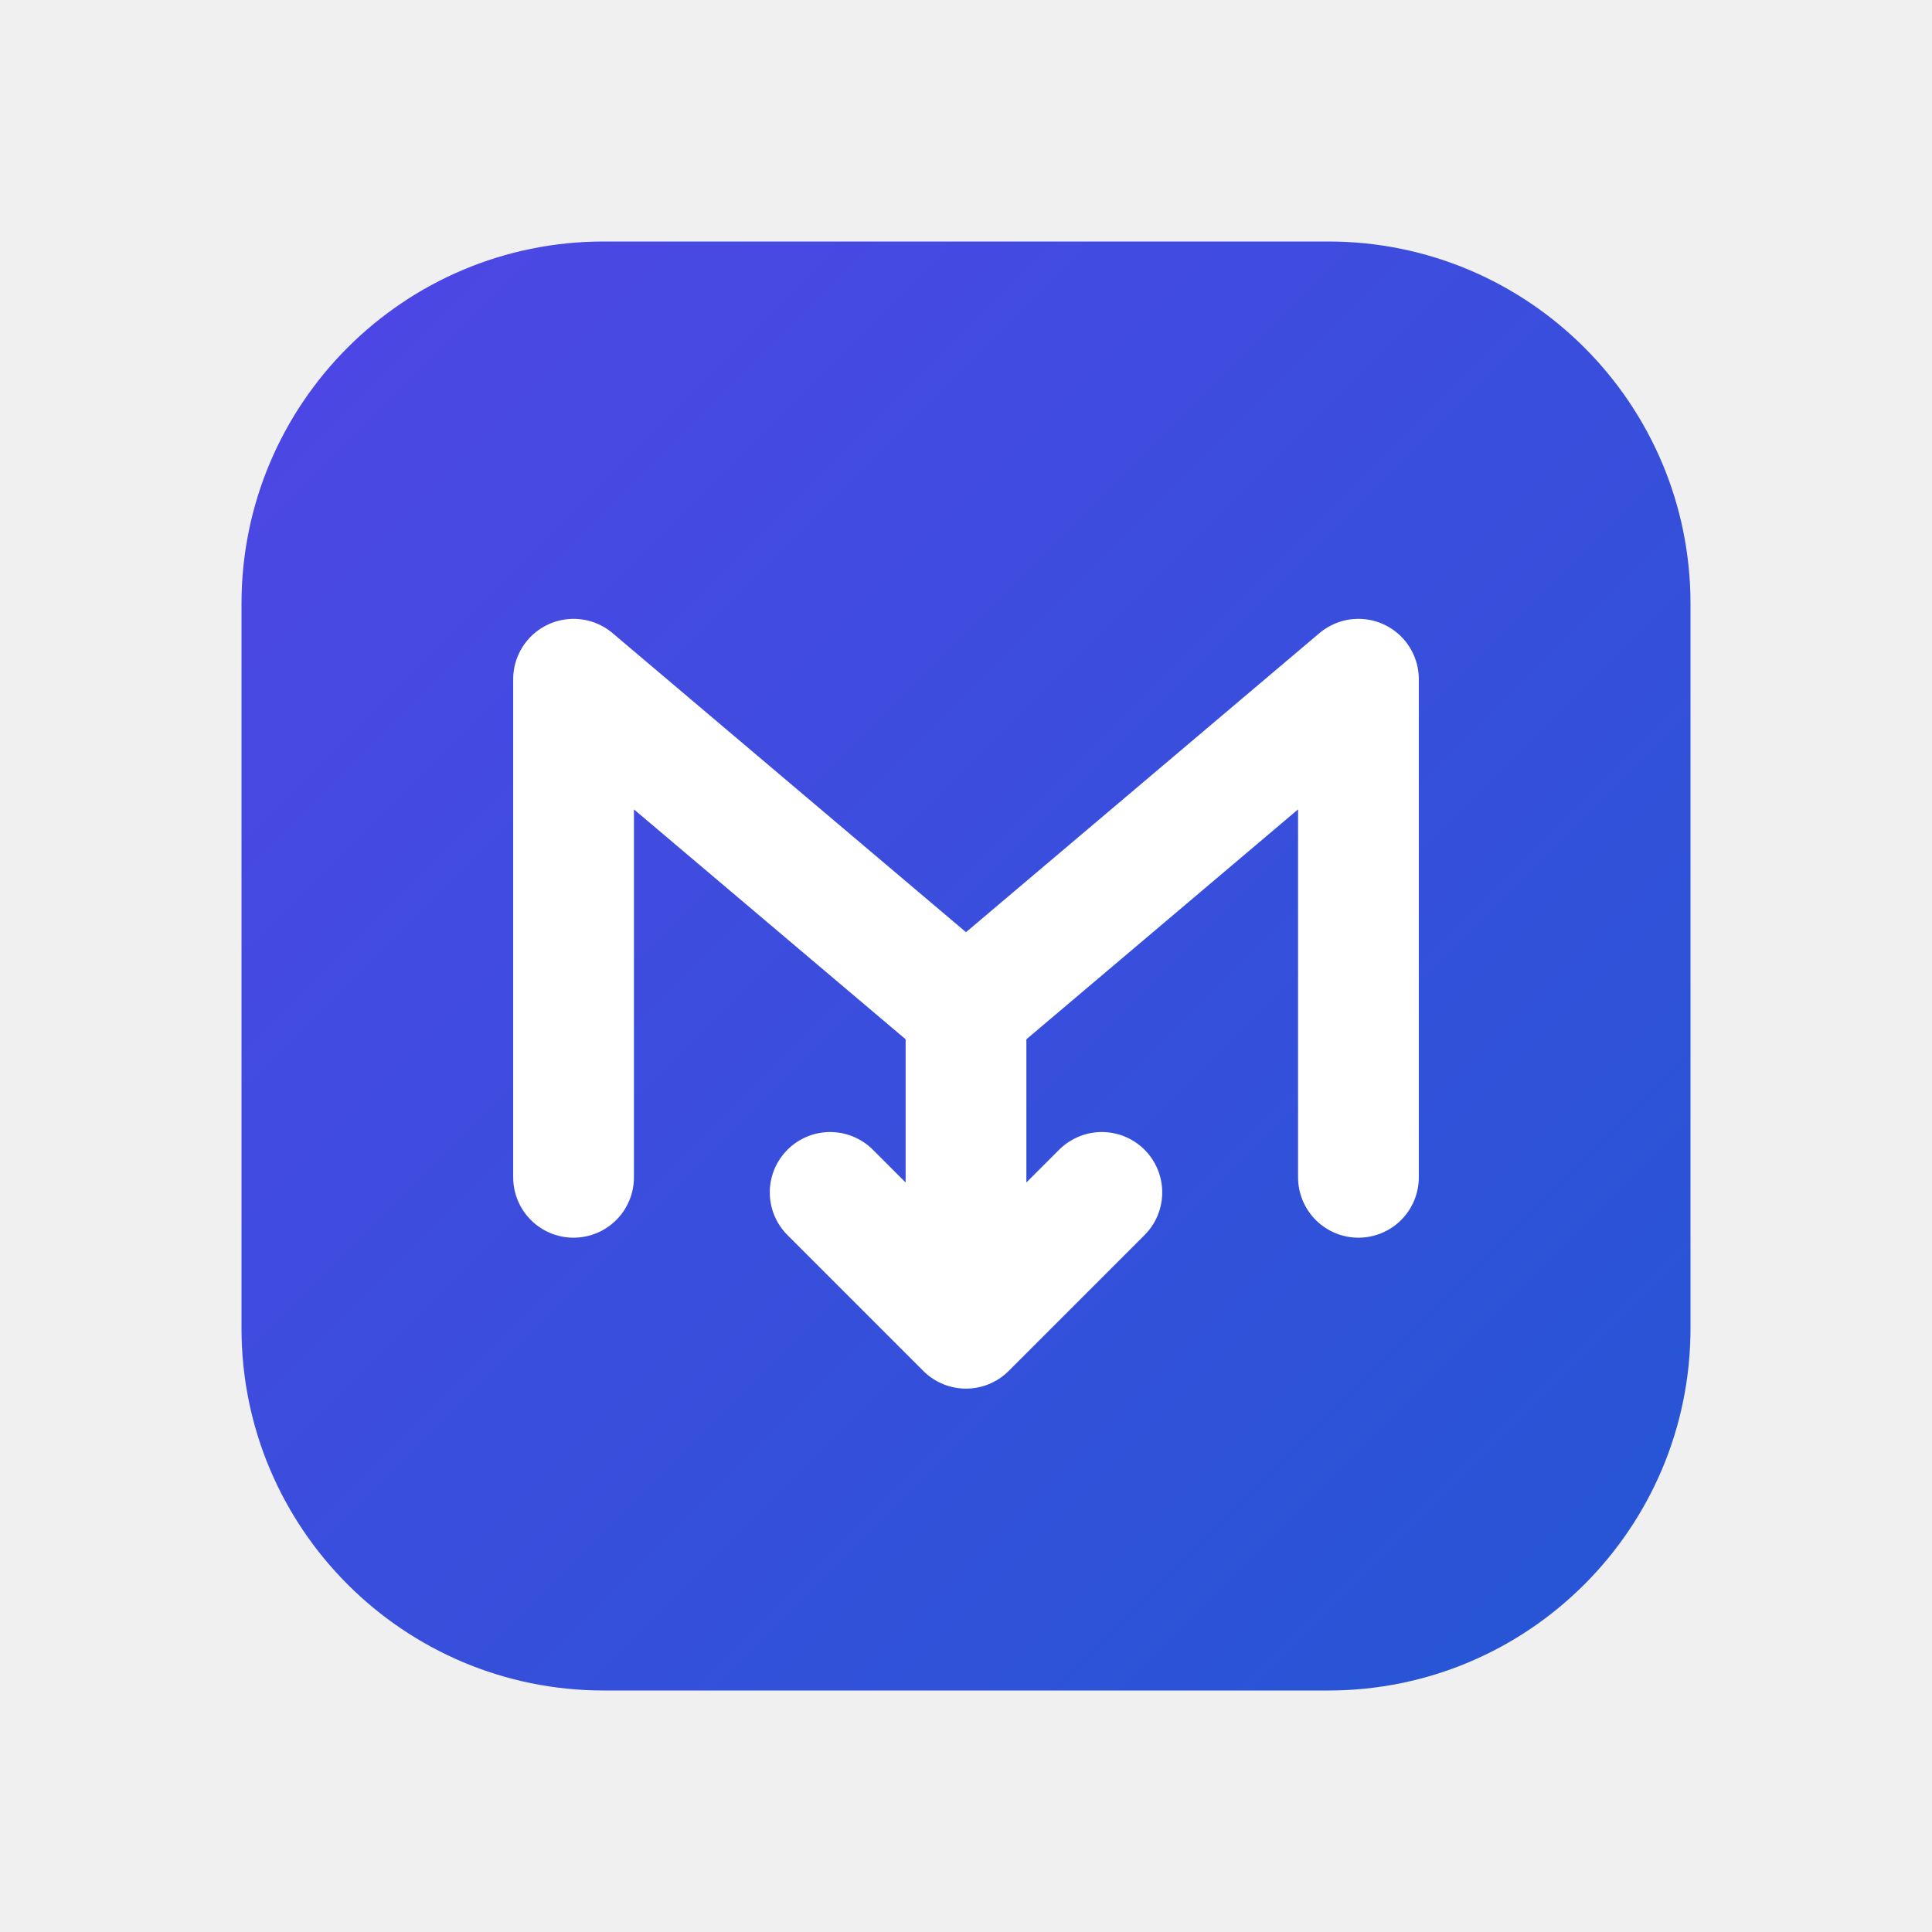
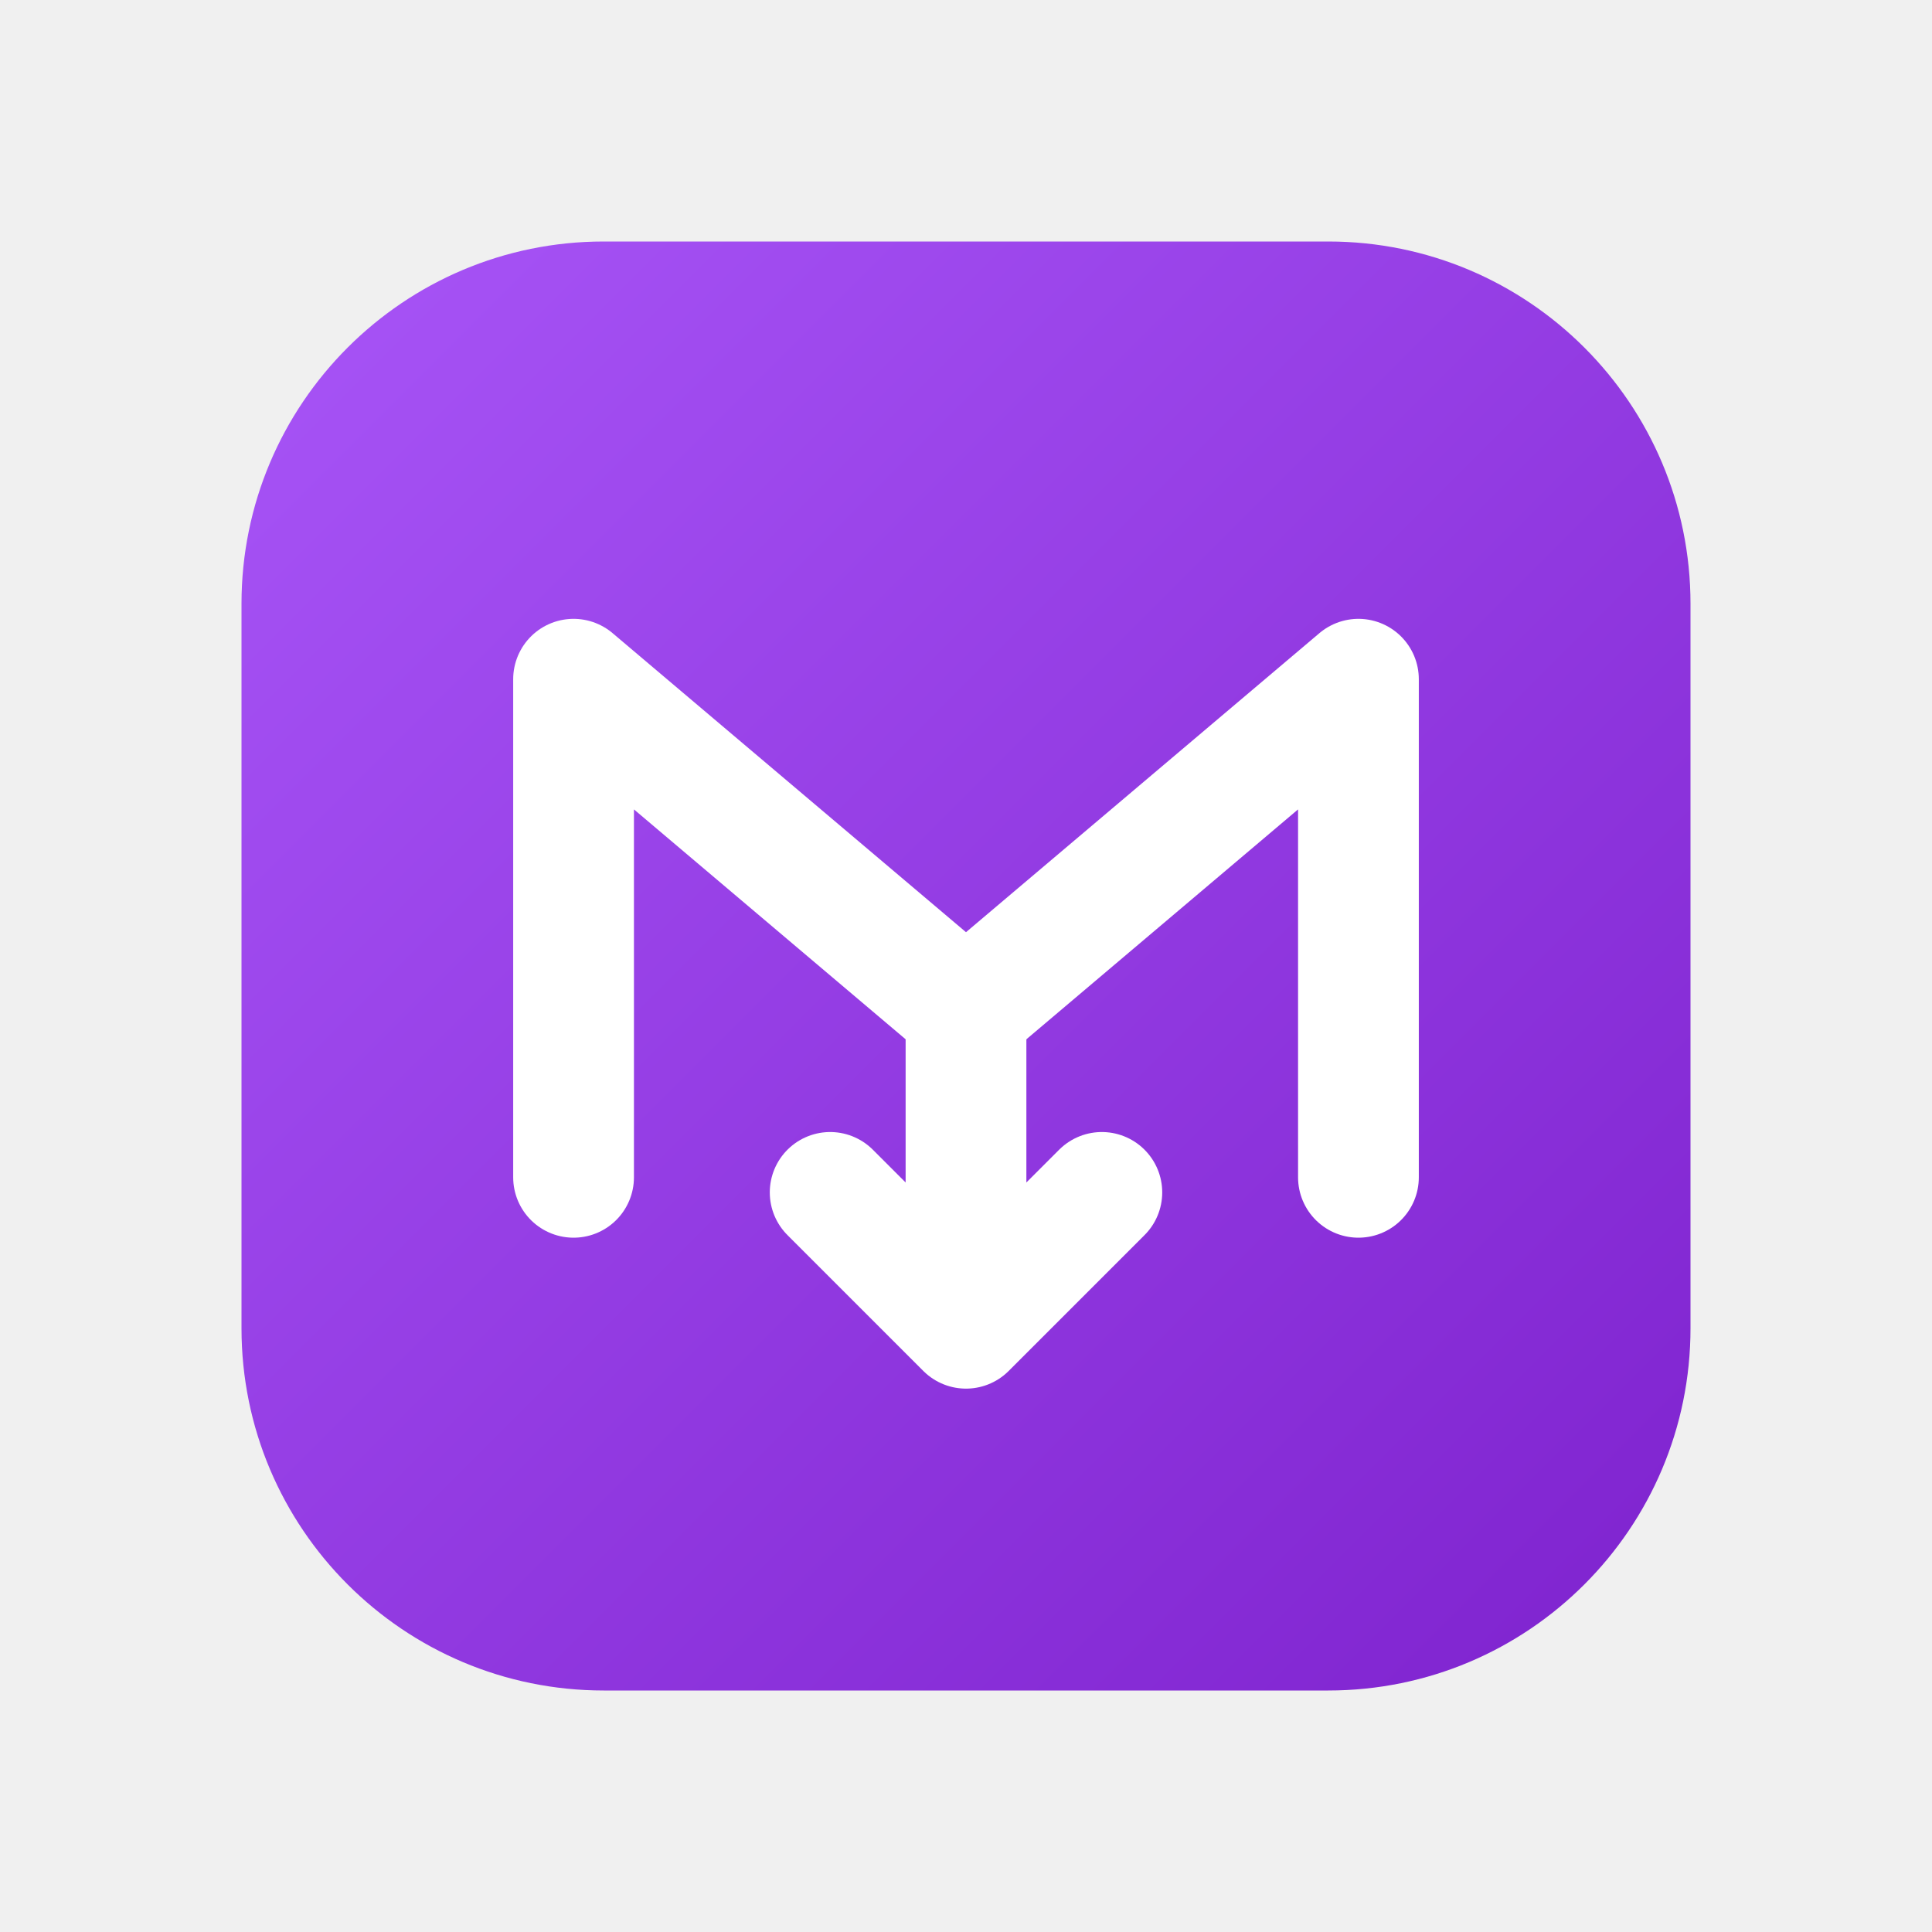
<svg xmlns="http://www.w3.org/2000/svg" width="128" height="128" viewBox="0 0 128 128">
  <defs>
    <linearGradient id="tile" x1="0" y1="0" x2="1" y2="1">
-       <stop stop-color="#4f46e5" />
-       <stop offset="1" stop-color="#2456d4" />
+       <stop stop-color="#a855f7" />
+       <stop offset="1" stop-color="#7e22ce" />
    </linearGradient>
  </defs>
  <rect x="16" y="16" width="96" height="96" rx="24" fill="url(#tile)" />
  <g fill="none" stroke="#fff" stroke-width="8" stroke-linecap="round" stroke-linejoin="round">
    <path d="M38 78V45L64 67L90 45V78" />
    <path d="M64 67V88M55 79L64 88L73 79" />
  </g>
</svg>
